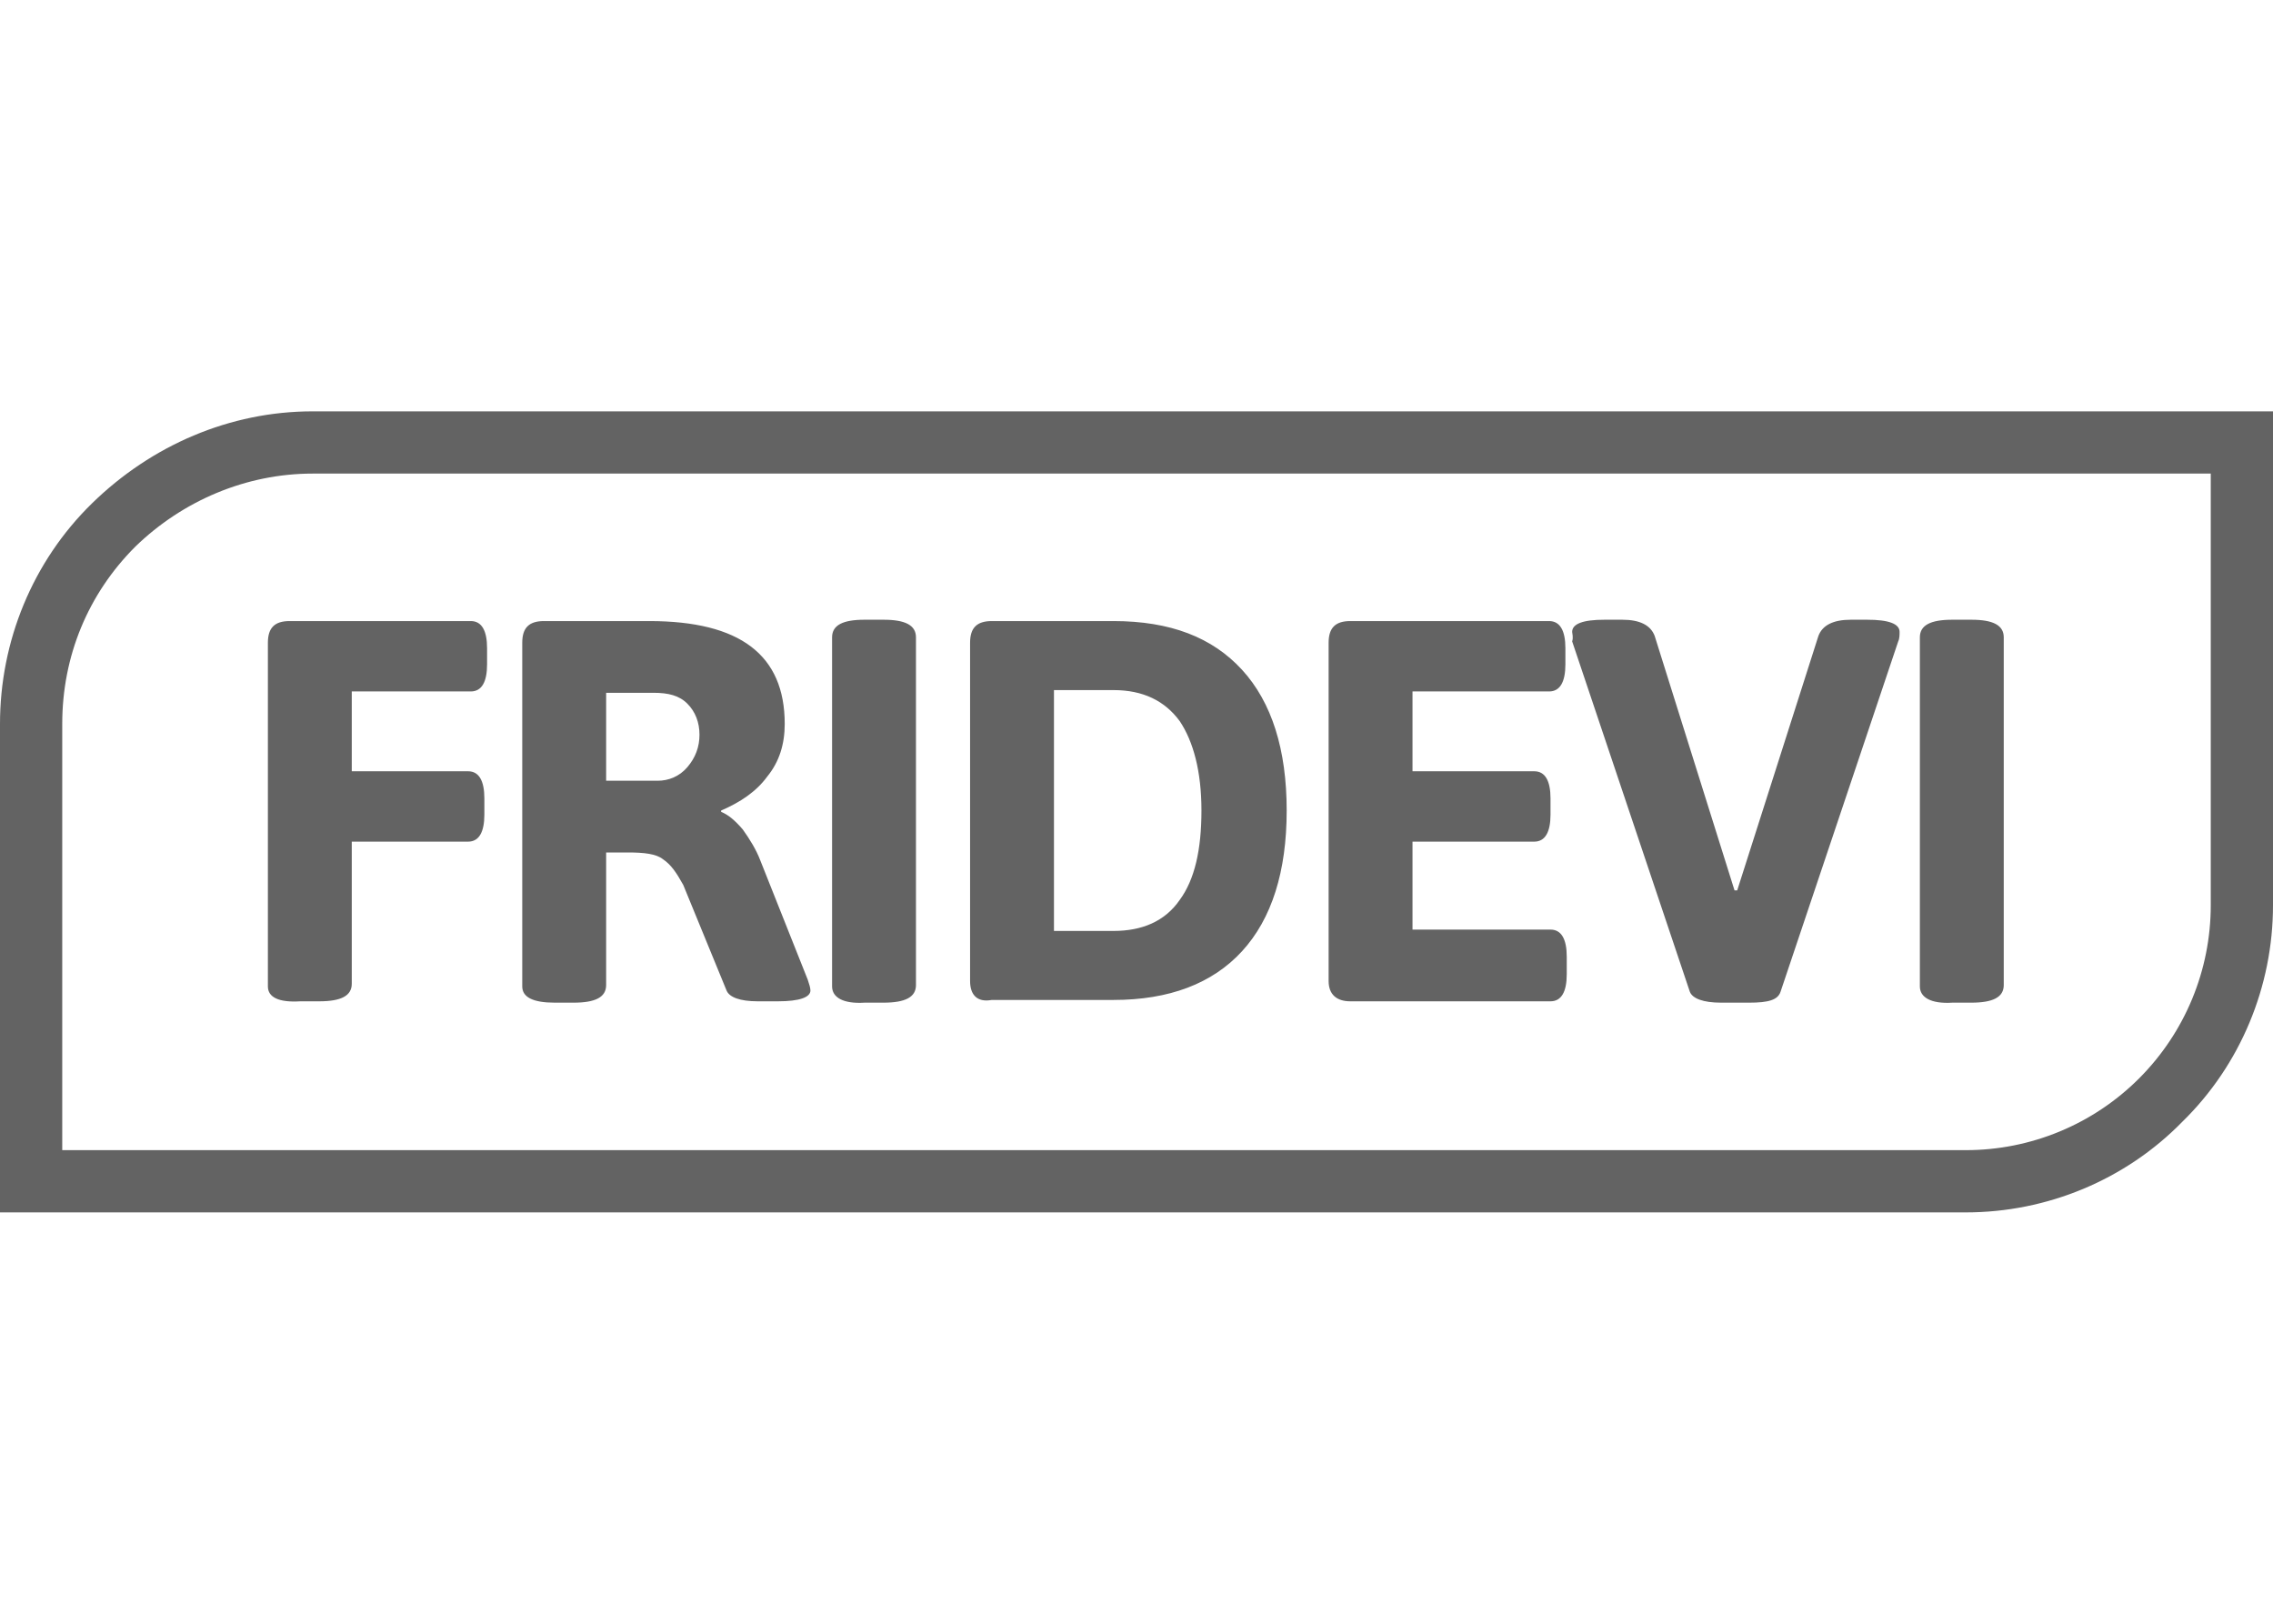
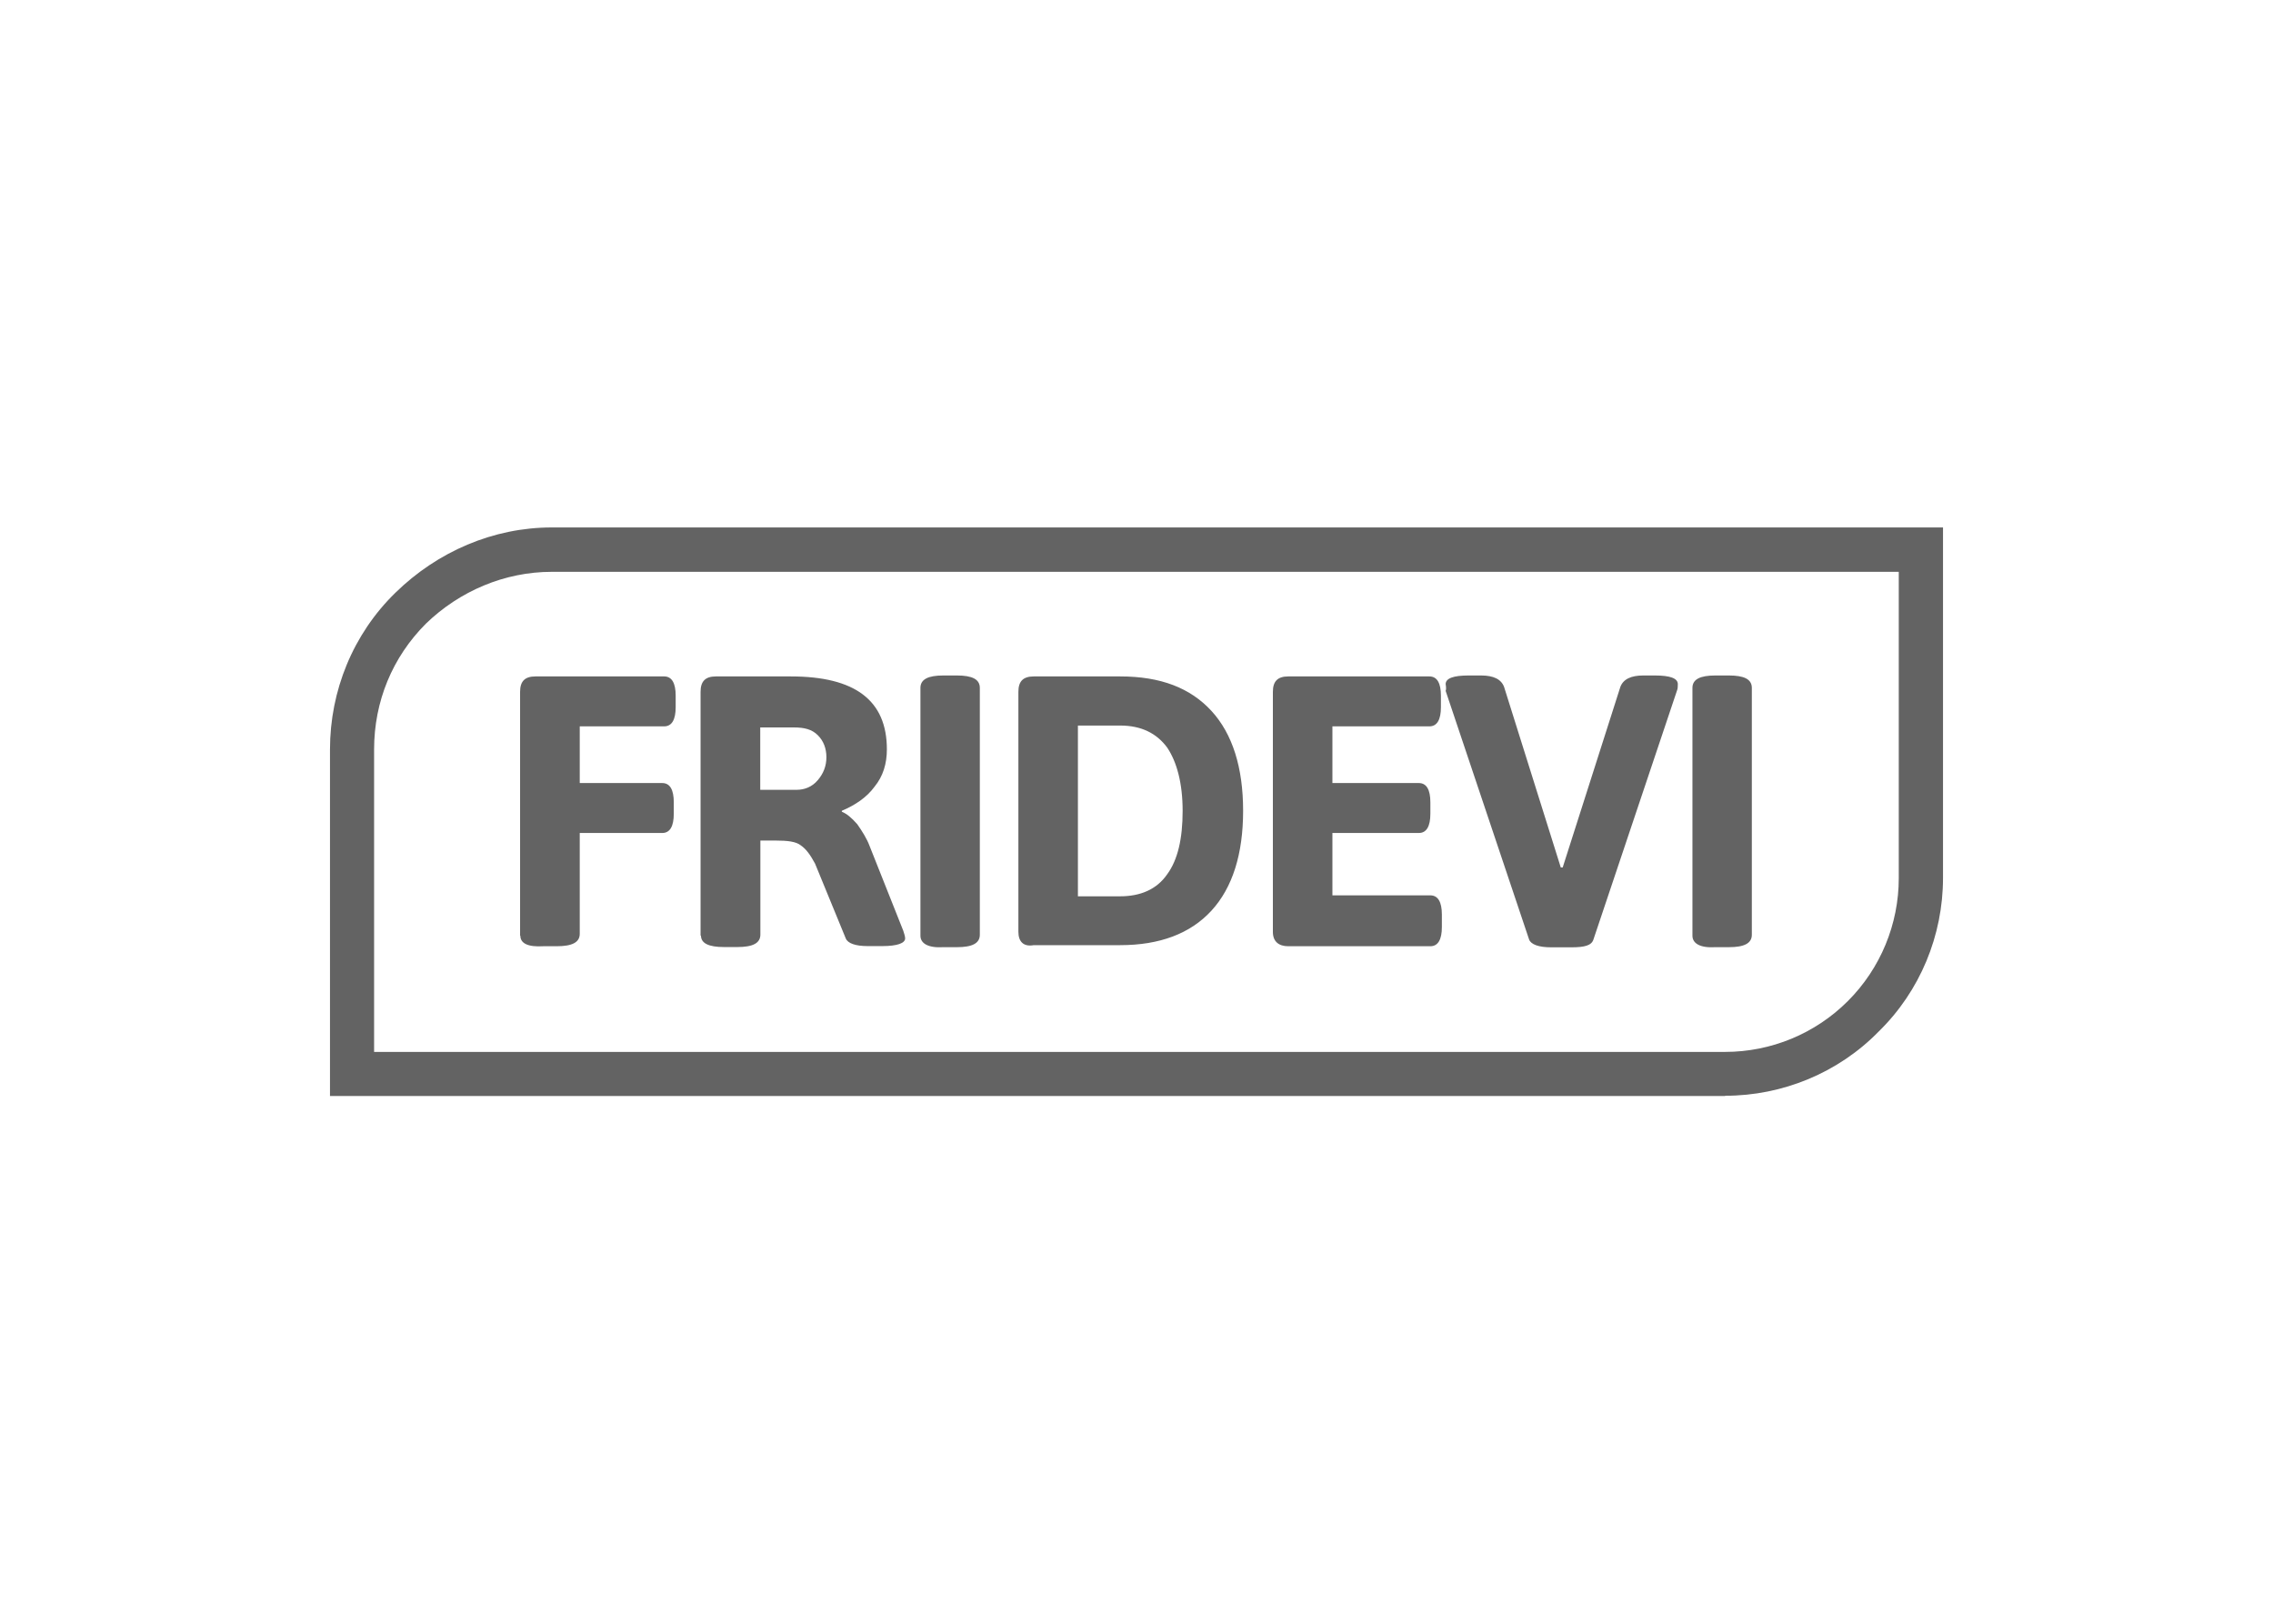
- <svg xmlns="http://www.w3.org/2000/svg" version="1.1" id="Layer_1" x="0px" y="0px" viewBox="0 0 168 120" style="enable-background:new 0 0 168 120;" xml:space="preserve">
-   <path style="fill-rule:evenodd;clip-rule:evenodd;fill:#636363;" d="M4.6,85h140.7c4.8,0,9.4-1.9,12.8-5.3c3.4-3.4,5.3-8,5.3-12.8  V35H23.1c-4.9,0-9.6,2-13.1,5.4c-3.5,3.5-5.4,8.1-5.4,13.1V85L4.6,85z M145.3,89.6H0V53.5c0-6.1,2.4-12,6.8-16.3s10.2-6.8,16.3-6.8  H168v36.5c0,6-2.4,11.8-6.7,16C157.1,87.2,151.3,89.6,145.3,89.6L145.3,89.6z M141.9,72.9V47.1c0-0.9,0.8-1.3,2.4-1.3h1.4  c1.6,0,2.4,0.4,2.4,1.3v25.7c0,0.9-0.8,1.3-2.4,1.3h-1.4C142.7,74.2,141.9,73.7,141.9,72.9z M116.2,46.7c0-0.6,0.8-0.9,2.4-0.9h1.3  c1.3,0,2.1,0.4,2.4,1.2l5.9,18.8h0.2l6-18.8c0.3-0.8,1.1-1.2,2.4-1.2h1.2c1.6,0,2.4,0.3,2.4,0.9c0,0.2,0,0.5-0.1,0.7l-8.7,25.9  c-0.2,0.6-0.9,0.8-2.3,0.8h-2.1c-1.3,0-2.1-0.3-2.3-0.8l-8.7-25.9C116.3,47.1,116.2,46.8,116.2,46.7z M98.2,72.5V47.5  c0-1.1,0.5-1.6,1.6-1.6h14.7c0.8,0,1.2,0.7,1.2,2v1.2c0,1.3-0.4,2-1.2,2h-10.1V57h9c0.8,0,1.2,0.7,1.2,2v1.2c0,1.3-0.4,2-1.2,2h-9  v6.5h10.2c0.8,0,1.2,0.7,1.2,2V72c0,1.3-0.4,2-1.2,2H99.8C98.8,74,98.2,73.5,98.2,72.5L98.2,72.5z M77.9,68.8h4.4  c2.1,0,3.8-0.7,4.9-2.3c1.1-1.5,1.6-3.7,1.6-6.6c0-2.9-0.6-5.1-1.6-6.6c-1.1-1.5-2.7-2.3-4.9-2.3h-4.4V68.8L77.9,68.8z M71.7,72.5  V47.5c0-1.1,0.5-1.6,1.6-1.6h9c4.2,0,7.3,1.2,9.5,3.6c2.2,2.4,3.3,5.9,3.3,10.4s-1.1,8-3.3,10.4c-2.2,2.4-5.4,3.6-9.5,3.6h-9  C72.2,74.1,71.7,73.5,71.7,72.5L71.7,72.5z M61.5,72.9V47.1c0-0.9,0.8-1.3,2.4-1.3h1.4c1.6,0,2.4,0.4,2.4,1.3v25.7  c0,0.9-0.8,1.3-2.4,1.3h-1.4C62.3,74.2,61.5,73.7,61.5,72.9z M44.8,57.7h3.8c0.8,0,1.6-0.3,2.2-1c0.6-0.7,0.9-1.5,0.9-2.4  s-0.3-1.7-0.9-2.3c-0.6-0.6-1.4-0.8-2.5-0.8h-3.5V57.7L44.8,57.7z M38.6,72.9V47.5c0-1.1,0.5-1.6,1.6-1.6h7.8c6.7,0,10,2.5,10,7.6  c0,1.5-0.4,2.8-1.3,3.9c-0.8,1.1-2,1.9-3.4,2.5V60c0.5,0.2,1,0.6,1.6,1.3c0.5,0.7,1,1.5,1.3,2.3l3.5,8.8c0.1,0.3,0.2,0.6,0.2,0.8  c0,0.5-0.8,0.8-2.4,0.8H56c-1.3,0-2.1-0.3-2.3-0.8l-3.2-7.8c-0.5-0.9-0.9-1.5-1.5-1.9c-0.5-0.4-1.4-0.5-2.6-0.5h-1.6v9.8  c0,0.9-0.8,1.3-2.4,1.3H41C39.4,74.1,38.6,73.7,38.6,72.9L38.6,72.9z M19.8,72.9V47.5c0-1.1,0.5-1.6,1.6-1.6h13.4  c0.8,0,1.2,0.7,1.2,2v1.2c0,1.3-0.4,2-1.2,2H26v5.9h8.6c0.8,0,1.2,0.7,1.2,2v1.2c0,1.3-0.4,2-1.2,2H26v10.5c0,0.9-0.8,1.3-2.4,1.3  h-1.4C20.6,74.1,19.8,73.7,19.8,72.9L19.8,72.9z" />
+ <svg xmlns="http://www.w3.org/2000/svg" id="Layer_1" version="1.1" viewBox="0 0 168 120">
+   <defs>
+     <style>
+       .st0 {
+         fill: #636363;
+         fill-rule: evenodd;
+       }
+     </style>
+   </defs>
+   <path class="st0" d="M27.66,77.74h99.84c3.41,0,6.67-1.35,9.08-3.76,2.41-2.41,3.76-5.68,3.76-9.08v-22.64H40.78c-3.48,0-6.81,1.42-9.3,3.83-2.48,2.48-3.83,5.75-3.83,9.3v22.35h0ZM127.5,81H24.39v-25.62c0-4.33,1.7-8.52,4.83-11.57,3.12-3.05,7.24-4.83,11.57-4.83h102.82v25.9c0,4.26-1.7,8.37-4.75,11.35-2.98,3.05-7.1,4.75-11.35,4.75h0ZM125.09,69.15v-18.31c0-.64.57-.92,1.7-.92h.99c1.14,0,1.7.28,1.7.92v18.24c0,.64-.57.92-1.7.92h-.99c-1.14.07-1.7-.28-1.7-.85ZM106.85,50.56c0-.43.57-.64,1.7-.64h.92c.92,0,1.49.28,1.7.85l4.19,13.34h.14l4.26-13.34c.21-.57.78-.85,1.7-.85h.85c1.14,0,1.7.21,1.7.64,0,.14,0,.35-.07.5l-6.17,18.38c-.14.43-.64.57-1.63.57h-1.49c-.92,0-1.49-.21-1.63-.57l-6.17-18.38c.07-.21,0-.43,0-.5ZM94.08,68.87v-17.74c0-.78.35-1.14,1.14-1.14h10.43c.57,0,.85.5.85,1.42v.85c0,.92-.28,1.42-.85,1.42h-7.17v4.19h6.39c.57,0,.85.5.85,1.42v.85c0,.92-.28,1.42-.85,1.42h-6.39v4.61h7.24c.57,0,.85.5.85,1.42v.92c0,.92-.28,1.42-.85,1.42h-10.5c-.71,0-1.14-.35-1.14-1.06h0ZM79.67,66.24h3.12c1.49,0,2.7-.5,3.48-1.63.78-1.06,1.14-2.63,1.14-4.68s-.43-3.62-1.14-4.68c-.78-1.06-1.92-1.63-3.48-1.63h-3.12v12.63h0ZM75.27,68.87v-17.74c0-.78.35-1.14,1.14-1.14h6.39c2.98,0,5.18.85,6.74,2.55,1.56,1.7,2.34,4.19,2.34,7.38s-.78,5.68-2.34,7.38c-1.56,1.7-3.83,2.55-6.74,2.55h-6.39c-.78.14-1.14-.28-1.14-.99h0ZM68.03,69.15v-18.31c0-.64.57-.92,1.7-.92h.99c1.14,0,1.7.28,1.7.92v18.24c0,.64-.57.92-1.7.92h-.99c-1.14.07-1.7-.28-1.7-.85ZM56.18,58.37h2.7c.57,0,1.14-.21,1.56-.71.43-.5.64-1.06.64-1.7s-.21-1.21-.64-1.63c-.43-.43-.99-.57-1.77-.57h-2.48v4.61h0ZM51.78,69.15v-18.02c0-.78.35-1.14,1.14-1.14h5.53c4.75,0,7.1,1.77,7.1,5.39,0,1.06-.28,1.99-.92,2.77-.57.78-1.42,1.35-2.41,1.77v.07c.35.14.71.43,1.14.92.35.5.71,1.06.92,1.63l2.48,6.24c.07.21.14.43.14.57,0,.35-.57.57-1.7.57h-1.06c-.92,0-1.49-.21-1.63-.57l-2.27-5.53c-.35-.64-.64-1.06-1.06-1.35-.35-.28-.99-.35-1.84-.35h-1.14v6.95c0,.64-.57.92-1.7.92h-.99c-1.14,0-1.7-.28-1.7-.85h0ZM38.44,69.15v-18.02c0-.78.35-1.14,1.14-1.14h9.51c.57,0,.85.5.85,1.42v.85c0,.92-.28,1.42-.85,1.42h-6.24v4.19h6.1c.57,0,.85.5.85,1.42v.85c0,.92-.28,1.42-.85,1.42h-6.1v7.45c0,.64-.57.92-1.7.92h-.99c-1.14.07-1.7-.21-1.7-.78h0Z" />
</svg>
